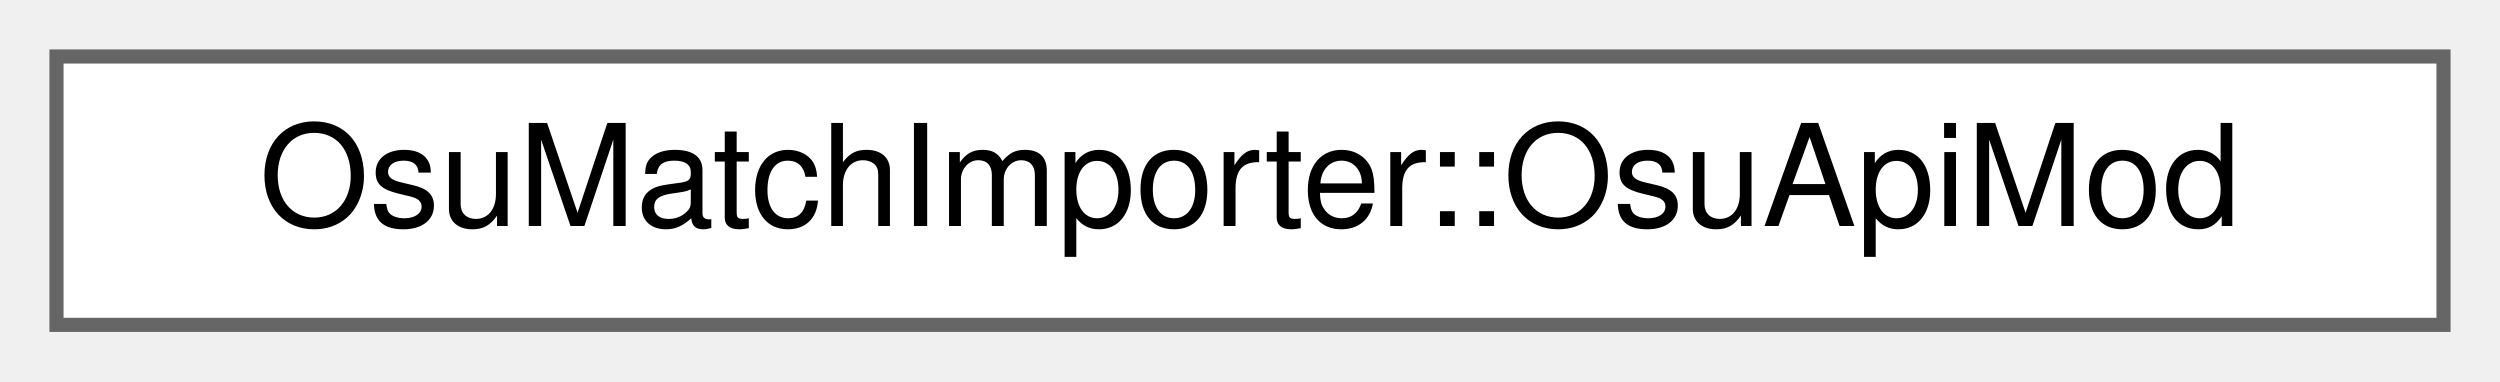
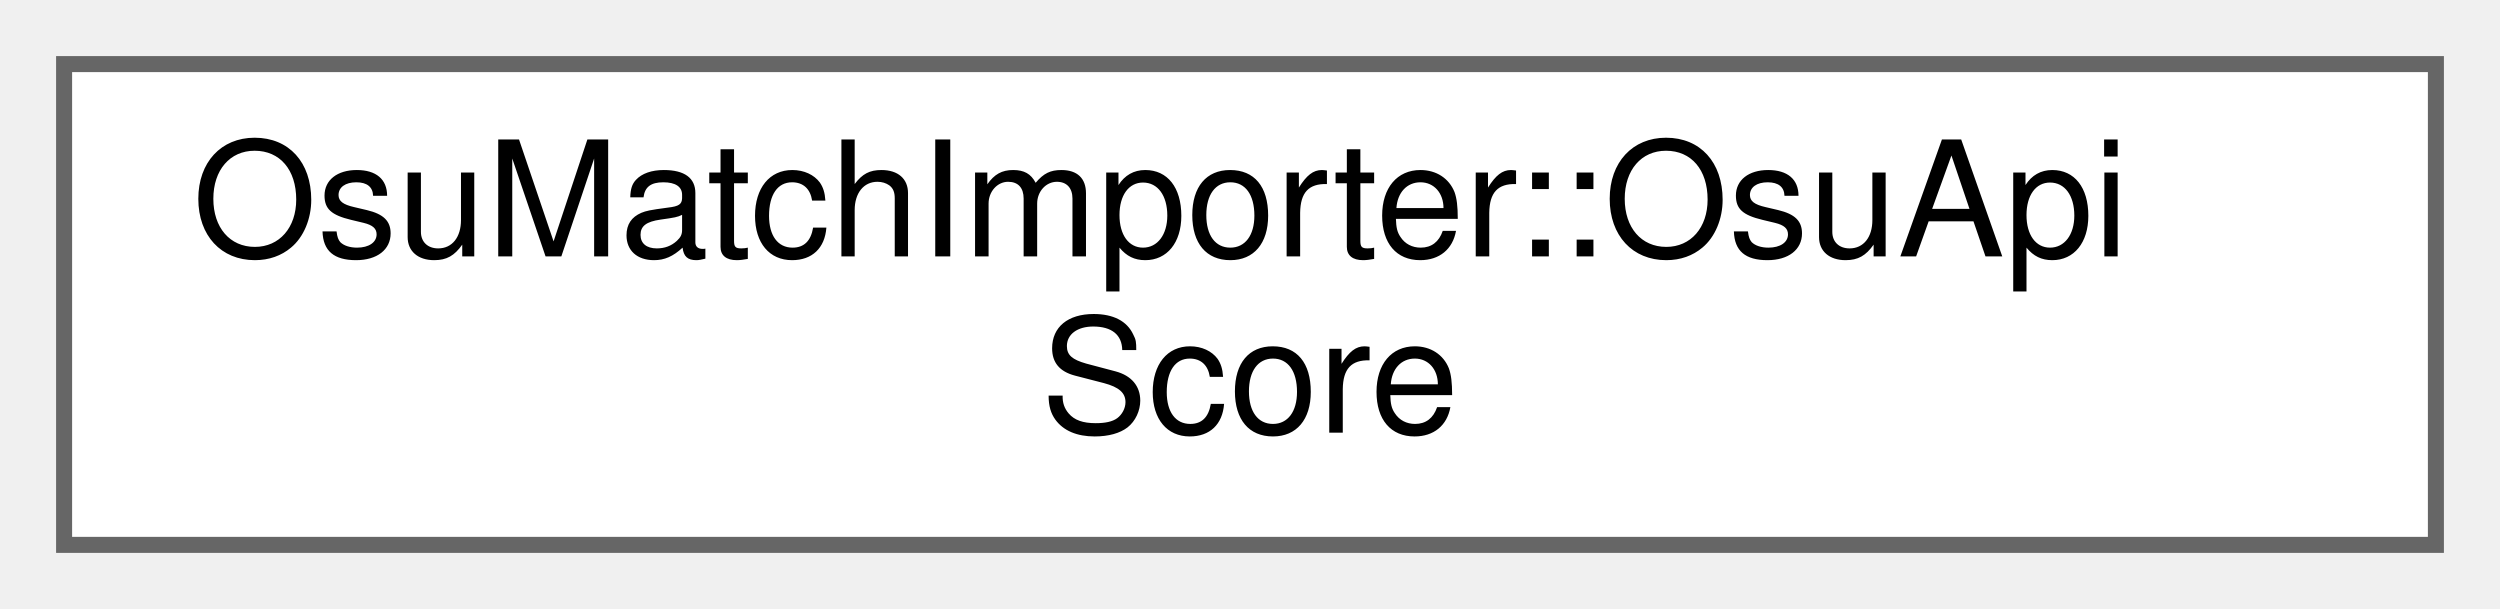
- <svg xmlns="http://www.w3.org/2000/svg" xmlns:xlink="http://www.w3.org/1999/xlink" width="177pt" height="27pt" viewBox="0.00 0.00 177.00 27.00">
-   <g id="graph0" class="graph" transform="scale(1 1) rotate(0) translate(4 23)">
+ <svg xmlns="http://www.w3.org/2000/svg" xmlns:xlink="http://www.w3.org/1999/xlink" width="156pt" height="38pt" viewBox="0.00 0.00 156.00 38.00">
+   <g id="graph0" class="graph" transform="scale(1 1) rotate(0) translate(4 34)">
    <g id="Node000000" class="node">
      <g id="a_Node000000">
-         <a xlink:href="classOsuMatchImporter_1_1OsuApiMod.html" target="_top" xlink:title=" ">
-           <polygon fill="white" stroke="#666666" points="169,-19 0,-19 0,0 169,0 169,-19" />
-           <text text-anchor="middle" x="84.5" y="-7" font-family="Helvetica,sans-Serif" font-size="10.00">OsuMatchImporter::OsuApiMod</text>
+         <a xlink:href="classOsuMatchImporter_1_1OsuApiScore.html" target="_top" xlink:title=" ">
+           <polygon fill="white" stroke="#666666" points="148,-30 0,-30 0,0 148,0 148,-30" />
+           <text text-anchor="start" x="8" y="-18" font-family="Helvetica,sans-Serif" font-size="10.00">OsuMatchImporter::OsuApi</text>
+           <text text-anchor="middle" x="74" y="-7" font-family="Helvetica,sans-Serif" font-size="10.00">Score</text>
        </a>
      </g>
    </g>
  </g>
</svg>
